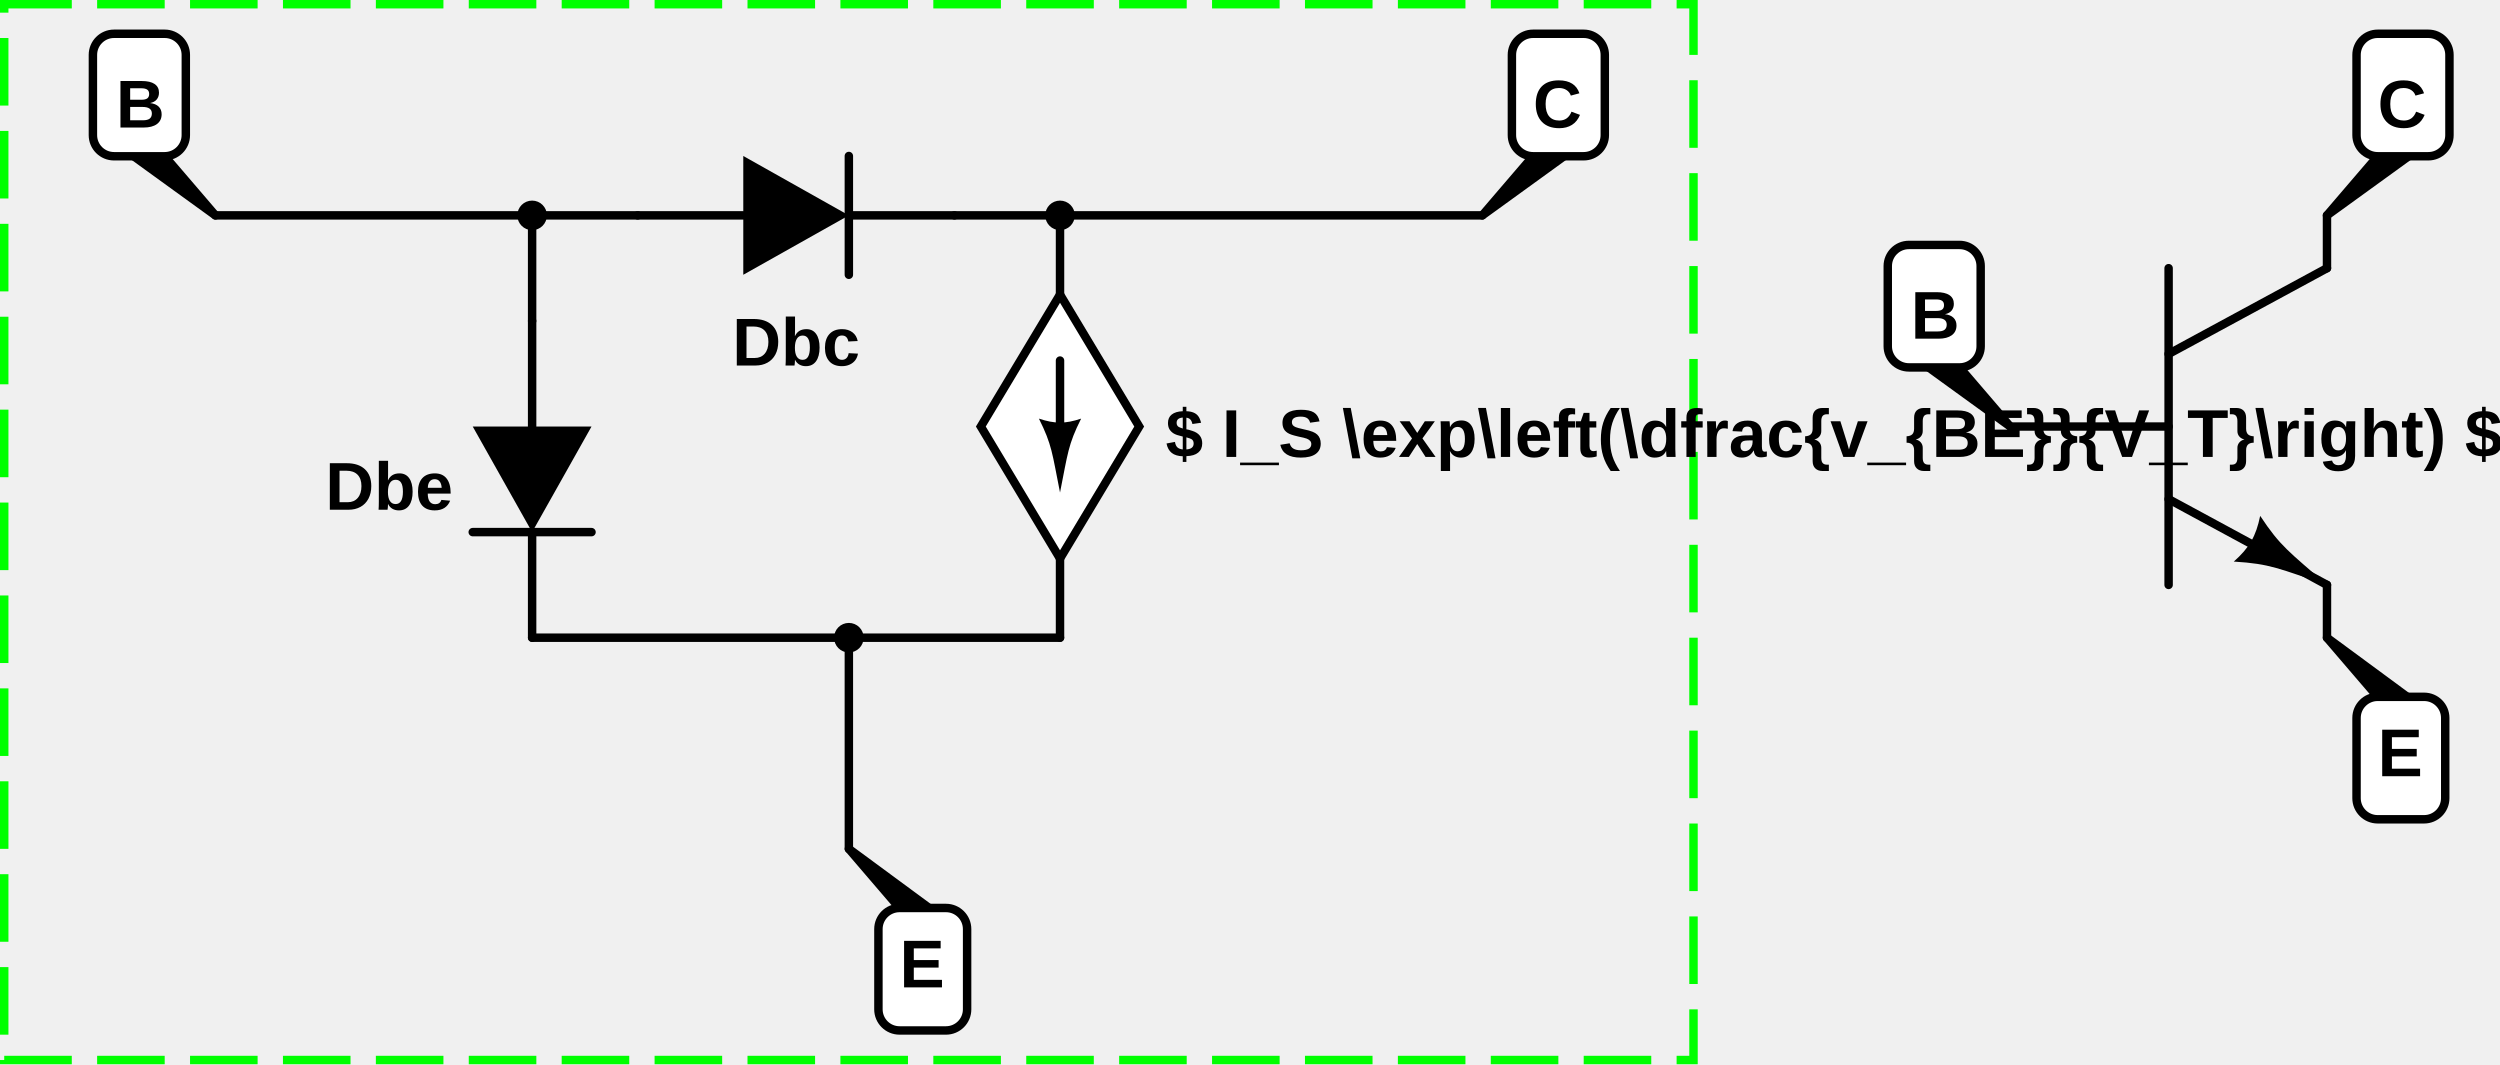
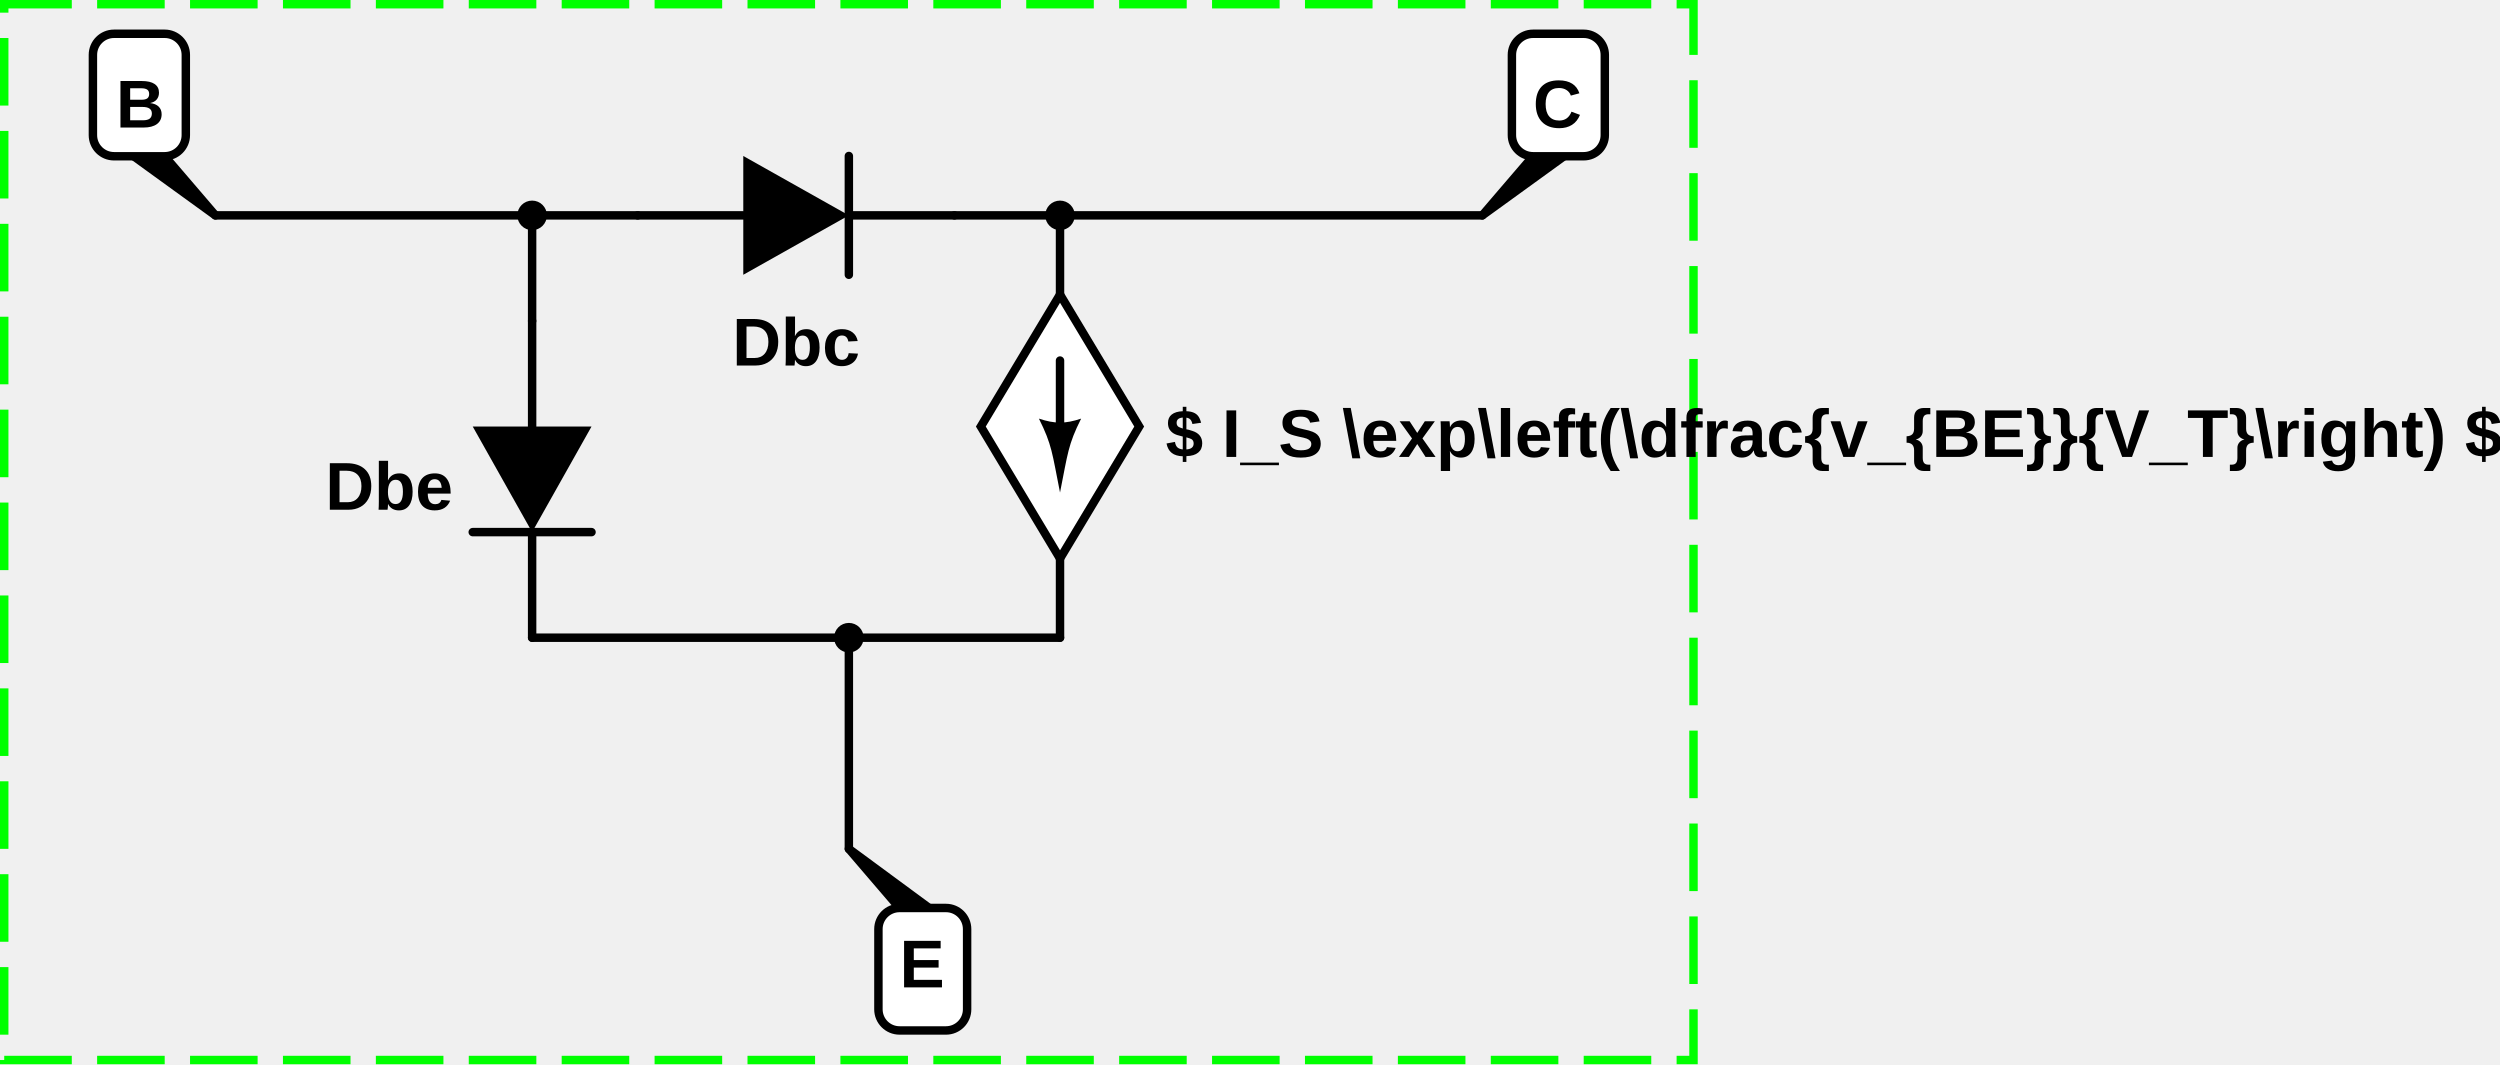
<svg xmlns="http://www.w3.org/2000/svg" width="1000.0" height="425.698">
  <g transform="matrix(1.689278,0,0,1.689278,-3841.419,-2278.837)">
    <rect x="2275" y="1350" width="400" height="250" r="0" rx="0" ry="0" fill="none" stroke="none" style="stroke-opacity: 0;" />
    <rect x="2275" y="1350" width="400" height="250" r="0" rx="0" ry="0" fill="none" stroke="#00ff00" stroke-dasharray="16,6" stroke-width="2" />
-     <path style="stroke-linejoin: round;" fill="#000000" stroke="#000000" d="M0,50L12,36L19.333,36Z" stroke-width="2" stroke-linejoin="round" transform="matrix(-1,0,0,1,2750,1400)" />
-     <path style="stroke-linejoin: round;" fill="#000000" stroke="#000000" d="M0,50L12,36L19,36Z" stroke-width="2" stroke-linejoin="round" transform="matrix(1,0,0,-1,2825,1550)" />
-     <path style="stroke-linejoin: round;" fill="#000000" stroke="#000000" d="M0,50L12,36L19.333,36Z" stroke-width="2" stroke-linejoin="round" transform="translate(2825,1350)" />
    <path style="stroke-linejoin: round;" fill="#000000" stroke="#000000" d="M0,50L12,36L19,36Z" stroke-width="2" stroke-linejoin="round" transform="matrix(1,0,0,-1,2475,1600)" />
    <path style="stroke-linejoin: round;" fill="#000000" stroke="#000000" d="M0,50L12,36L19.333,36Z" stroke-width="2" stroke-linejoin="round" transform="translate(2625,1350)" />
    <path style="stroke-linejoin: round;" fill="#000000" stroke="#000000" d="M0,50L12,36L19.333,36Z" stroke-width="2" stroke-linejoin="round" transform="matrix(-1,0,0,1,2325,1350)" />
    <path fill="#000000" stroke="none" d="M10.937,25L25,50L39.063,25" transform="translate(2375,1425)" />
    <path style="stroke-linecap: round; stroke-miterlimit: 6;" fill="none" stroke="#000000" d="M25,25L25,0" stroke-width="2" stroke-linecap="round" stroke-miterlimit="6" transform="translate(2375,1425)" />
    <path style="stroke-linecap: round; stroke-miterlimit: 6;" fill="none" stroke="#000000" d="M25,50L25,75" stroke-width="2" stroke-linecap="round" stroke-miterlimit="6" transform="translate(2375,1425)" />
    <path style="stroke-linecap: round; stroke-miterlimit: 6;" fill="none" stroke="#000000" d="M10.937,50L39.063,50" stroke-width="2" stroke-linecap="round" stroke-miterlimit="6" transform="translate(2375,1425)" />
    <text style="font-family: Arial; font-size: 16px; font-weight: bold; text-anchor: end;" x="0" y="0" text-anchor="end" stroke="none" fill="#000000" transform="translate(2381.25,1462.5)">
      <tspan dy="7.2">Dbe</tspan>
    </text>
    <path fill="#000000" stroke="none" d="M10.937,25L25,50L39.063,25" transform="matrix(0,-1,1,0,2425,1425)" />
    <path style="stroke-linecap: round; stroke-miterlimit: 6;" fill="none" stroke="#000000" d="M25,25L25,0" stroke-width="2" stroke-linecap="round" stroke-miterlimit="6" transform="matrix(0,-1,1,0,2425,1425)" />
    <path style="stroke-linecap: round; stroke-miterlimit: 6;" fill="none" stroke="#000000" d="M25,50L25,75" stroke-width="2" stroke-linecap="round" stroke-miterlimit="6" transform="matrix(0,-1,1,0,2425,1425)" />
    <path style="stroke-linecap: round; stroke-miterlimit: 6;" fill="none" stroke="#000000" d="M10.937,50L39.063,50" stroke-width="2" stroke-linecap="round" stroke-miterlimit="6" transform="matrix(0,-1,1,0,2425,1425)" />
    <text style="font-family: Arial; font-size: 16px; font-weight: bold; text-anchor: middle;" x="0" y="0" text-anchor="middle" stroke="none" fill="#000000" transform="translate(2462.5,1428.35)">
      <tspan dy="7.2">Dbc</tspan>
    </text>
    <path style="stroke-linecap: round; stroke-miterlimit: 6;" fill="#ffffff" stroke="#000000" d="M25,18.75L43.75,50L25,81.25L6.25,50L25,18.75" stroke-width="2" stroke-linecap="round" stroke-miterlimit="6" transform="translate(2500,1400)" />
    <path style="stroke-linecap: round; stroke-miterlimit: 6;" fill="none" stroke="#000000" d="M25,0L25,18.75" stroke-width="2" stroke-linecap="round" stroke-miterlimit="6" transform="translate(2500,1400)" />
    <path style="stroke-linecap: round; stroke-miterlimit: 6;" fill="none" stroke="#000000" d="M25,100L25,81.25" stroke-width="2" stroke-linecap="round" stroke-miterlimit="6" transform="translate(2500,1400)" />
    <path fill="#000000" stroke="none" d="M20,48.125C23.125,54.375,23.125,56.25,25,65.625C26.875,56.25,26.875,54.375,30,48.125C26.25,49.375,23.75,49.375,20,48.125" transform="translate(2500,1400)" />
    <path style="stroke-linecap: round; stroke-miterlimit: 6;" fill="none" stroke="#000000" d="M25,56.25L25,34.375" stroke-width="2" stroke-linecap="round" stroke-miterlimit="6" transform="translate(2500,1400)" />
    <text style="font-family: Arial; font-size: 16px; font-weight: bold; text-anchor: start;" x="0" y="0" text-anchor="start" stroke="none" fill="#000000" transform="translate(2550,1450)">
      <tspan dy="7.2">$ I_S  \exp\left(\dfrac{v_{BE}}{V_T}\right) $</tspan>
    </text>
    <path style="stroke-linecap: round;" fill="none" stroke="#000000" d="M 2325 1400 L 2425 1400" stroke-width="2" stroke-linecap="round" class="cl_wire" />
    <path style="stroke-linecap: round;" fill="none" stroke="#000000" d="M 2400 1400 L 2400 1425" stroke-width="2" stroke-linecap="round" class="cl_wire" />
    <path style="stroke-linecap: round;" fill="none" stroke="#000000" d="M 2500 1400 L 2625 1400" stroke-width="2" stroke-linecap="round" class="cl_wire" />
    <path style="stroke-linecap: round;" fill="none" stroke="#000000" d="M 2400 1500 L 2525 1500" stroke-width="2" stroke-linecap="round" class="cl_wire" />
    <path style="stroke-linecap: round;" fill="none" stroke="#000000" d="M 2475 1500 L 2475 1550" stroke-width="2" stroke-linecap="round" class="cl_wire" />
    <rect x="7" y="7" width="22" height="29" r="5" rx="5" ry="5" fill="#ffffff" stroke="#000000" stroke-width="2" transform="matrix(-1,0,0,1,2325,1350)" />
    <text style="font-family: Arial; font-size: 16px; font-weight: bold; text-anchor: end;" x="12" y="22" text-anchor="end" stroke="none" fill="#000000" transform="translate(2301,1350)">
      <tspan dy="7.2">B</tspan>
    </text>
    <rect x="7" y="7" width="22" height="29" r="5" rx="5" ry="5" fill="#ffffff" stroke="#000000" stroke-width="2" transform="translate(2625,1350)" />
    <text style="font-family: Arial; font-size: 16px; font-weight: bold; text-anchor: start;" x="12" y="22" text-anchor="start" stroke="none" fill="#000000" transform="translate(2625,1350)">
      <tspan dy="7.2">C</tspan>
    </text>
    <rect x="7" y="7" width="21" height="29" r="5" rx="5" ry="5" fill="#ffffff" stroke="#000000" stroke-width="2" transform="matrix(1,0,0,-1,2475,1600)" />
    <text style="font-family: Arial; font-size: 16px; font-weight: bold; text-anchor: start;" x="12" y="22" text-anchor="start" stroke="none" fill="#000000" transform="translate(2475,1553.6)">
      <tspan dy="7.2">E</tspan>
    </text>
-     <path style="stroke-linecap: round; stroke-miterlimit: 6;" fill="none" stroke="#000000" d="M0,50L12.5,50" stroke-width="2" stroke-linecap="round" stroke-miterlimit="6" transform="translate(2775,1400)" />
-     <path style="stroke-linecap: round; stroke-miterlimit: 6;" fill="none" stroke="#000000" d="M12.5,87.5L12.5,12.5" stroke-width="2" stroke-linecap="round" stroke-miterlimit="6" transform="translate(2775,1400)" />
-     <path style="stroke-linecap: round; stroke-miterlimit: 6;" fill="none" stroke="#000000" d="M12.5,32.812L50,12.5" stroke-width="2" stroke-linecap="round" stroke-miterlimit="6" transform="translate(2775,1400)" />
-     <path style="stroke-linecap: round; stroke-miterlimit: 6;" fill="none" stroke="#000000" d="M50,0L50,12.5" stroke-width="2" stroke-linecap="round" stroke-miterlimit="6" transform="translate(2775,1400)" />
-     <path style="stroke-linecap: round; stroke-miterlimit: 6;" fill="none" stroke="#000000" d="M12.5,67.188L50,87.5" stroke-width="2" stroke-linecap="round" stroke-miterlimit="6" transform="translate(2775,1400)" />
-     <path style="stroke-linecap: round; stroke-miterlimit: 6;" fill="none" stroke="#000000" d="M50,100L50,87.5" stroke-width="2" stroke-linecap="round" stroke-miterlimit="6" transform="translate(2775,1400)" />
-     <path fill="#000000" stroke="none" d="M27.931,81.975C36.65,82.498,38.679,83.671,50,87.5C41.023,79.61,38.994,78.44,34.181,71.15C33.19,75.99,31.627,78.698,27.931,81.975" transform="translate(2775,1400)" />
-     <text style="font-family: Arial; font-size: 16px; font-weight: bold; text-anchor: start;" x="0" y="0" text-anchor="start" stroke="none" fill="#000000" transform="translate(2825,1450)">
-       <tspan dy="7.2" />
-     </text>
-     <rect x="7" y="7" width="22" height="29" r="5" rx="5" ry="5" fill="#ffffff" stroke="#000000" stroke-width="2" transform="translate(2825,1350)" />
-     <text style="font-family: Arial; font-size: 16px; font-weight: bold; text-anchor: start;" x="12" y="22" text-anchor="start" stroke="none" fill="#000000" transform="translate(2825,1350)">
-       <tspan dy="7.2">C</tspan>
-     </text>
-     <rect x="7" y="7" width="21" height="29" r="5" rx="5" ry="5" fill="#ffffff" stroke="#000000" stroke-width="2" transform="matrix(1,0,0,-1,2825,1550)" />
-     <text style="font-family: Arial; font-size: 16px; font-weight: bold; text-anchor: start;" x="12" y="22" text-anchor="start" stroke="none" fill="#000000" transform="translate(2825,1503.6)">
-       <tspan dy="7.2">E</tspan>
-     </text>
-     <rect x="7" y="7" width="22" height="29" r="5" rx="5" ry="5" fill="#ffffff" stroke="#000000" stroke-width="2" transform="matrix(-1,0,0,1,2750,1400)" />
-     <text style="font-family: Arial; font-size: 16px; font-weight: bold; text-anchor: end;" x="12" y="22" text-anchor="end" stroke="none" fill="#000000" transform="translate(2726,1400)">
-       <tspan dy="7.2">B</tspan>
-     </text>
-     <path style="stroke-linecap: round;" fill="none" stroke="#000000" d="M 2750 1450 L 2775 1450" stroke-width="2" stroke-linecap="round" class="cl_wire" />
    <circle cx="2525" cy="1400" r="3" fill="#000000" stroke="#000000" />
    <circle cx="2400" cy="1400" r="3" fill="#000000" stroke="#000000" />
    <circle cx="2475" cy="1500" r="3" fill="#000000" stroke="#000000" />
  </g>
</svg>
